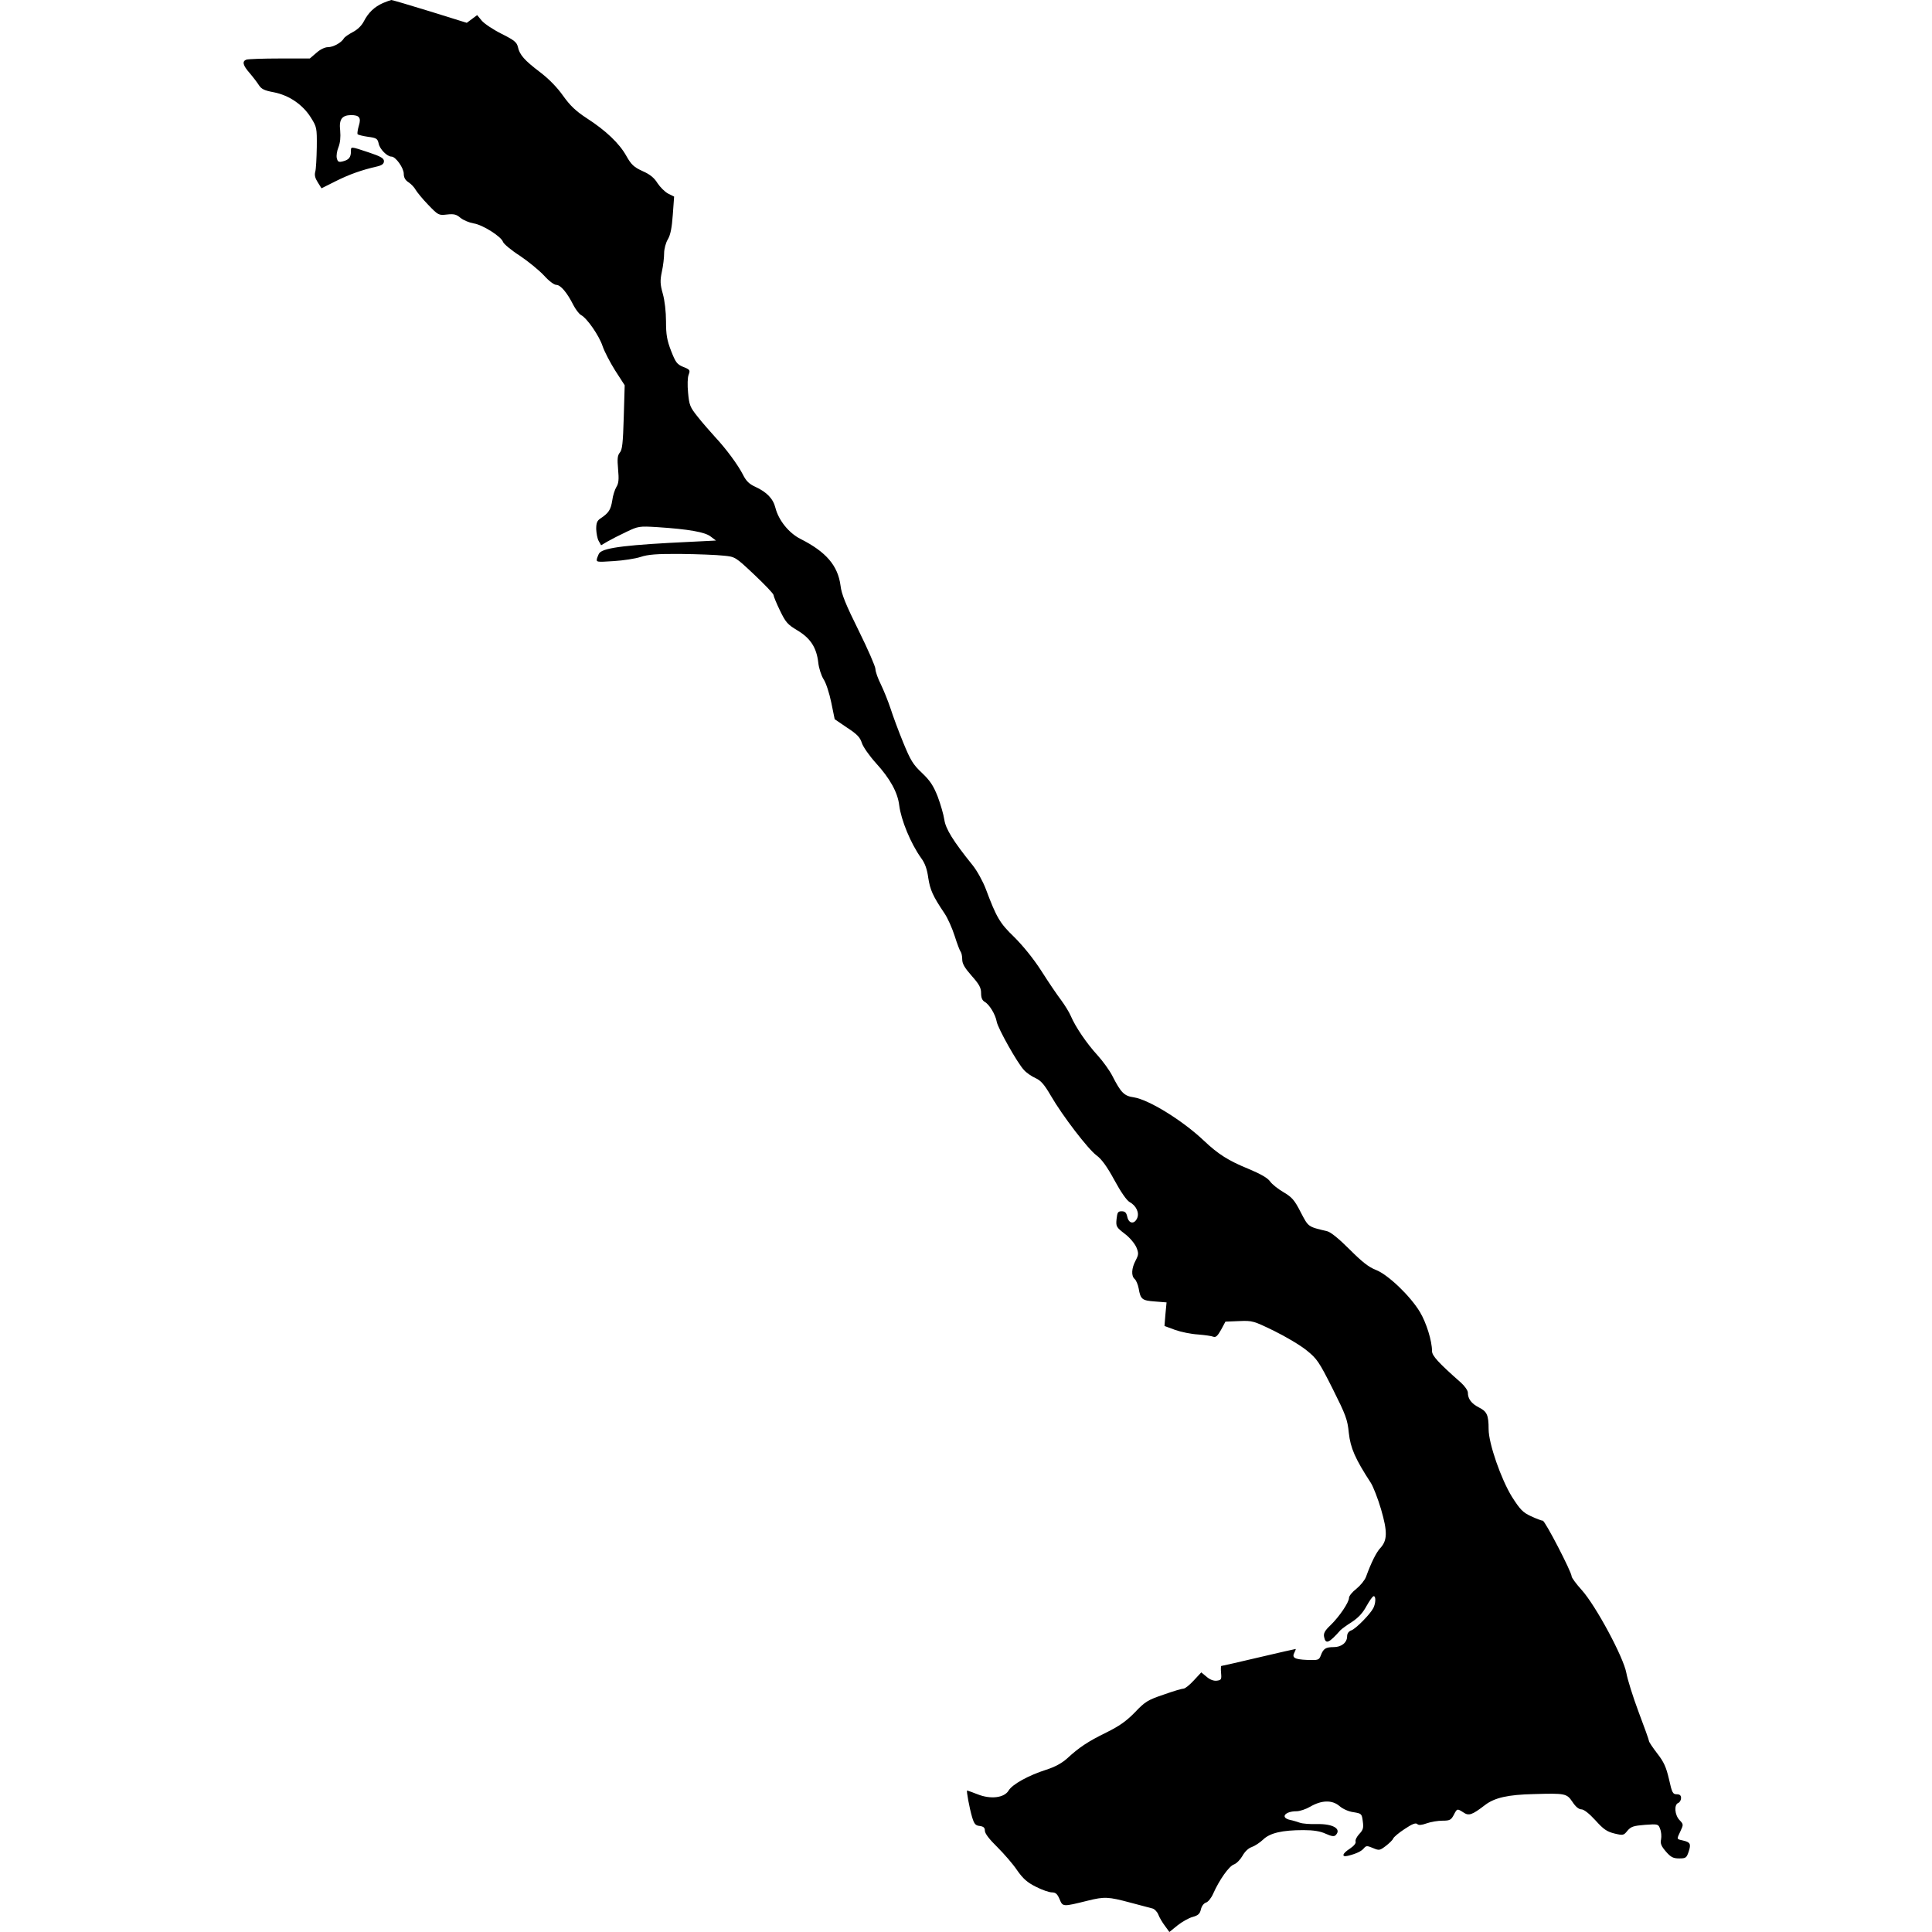
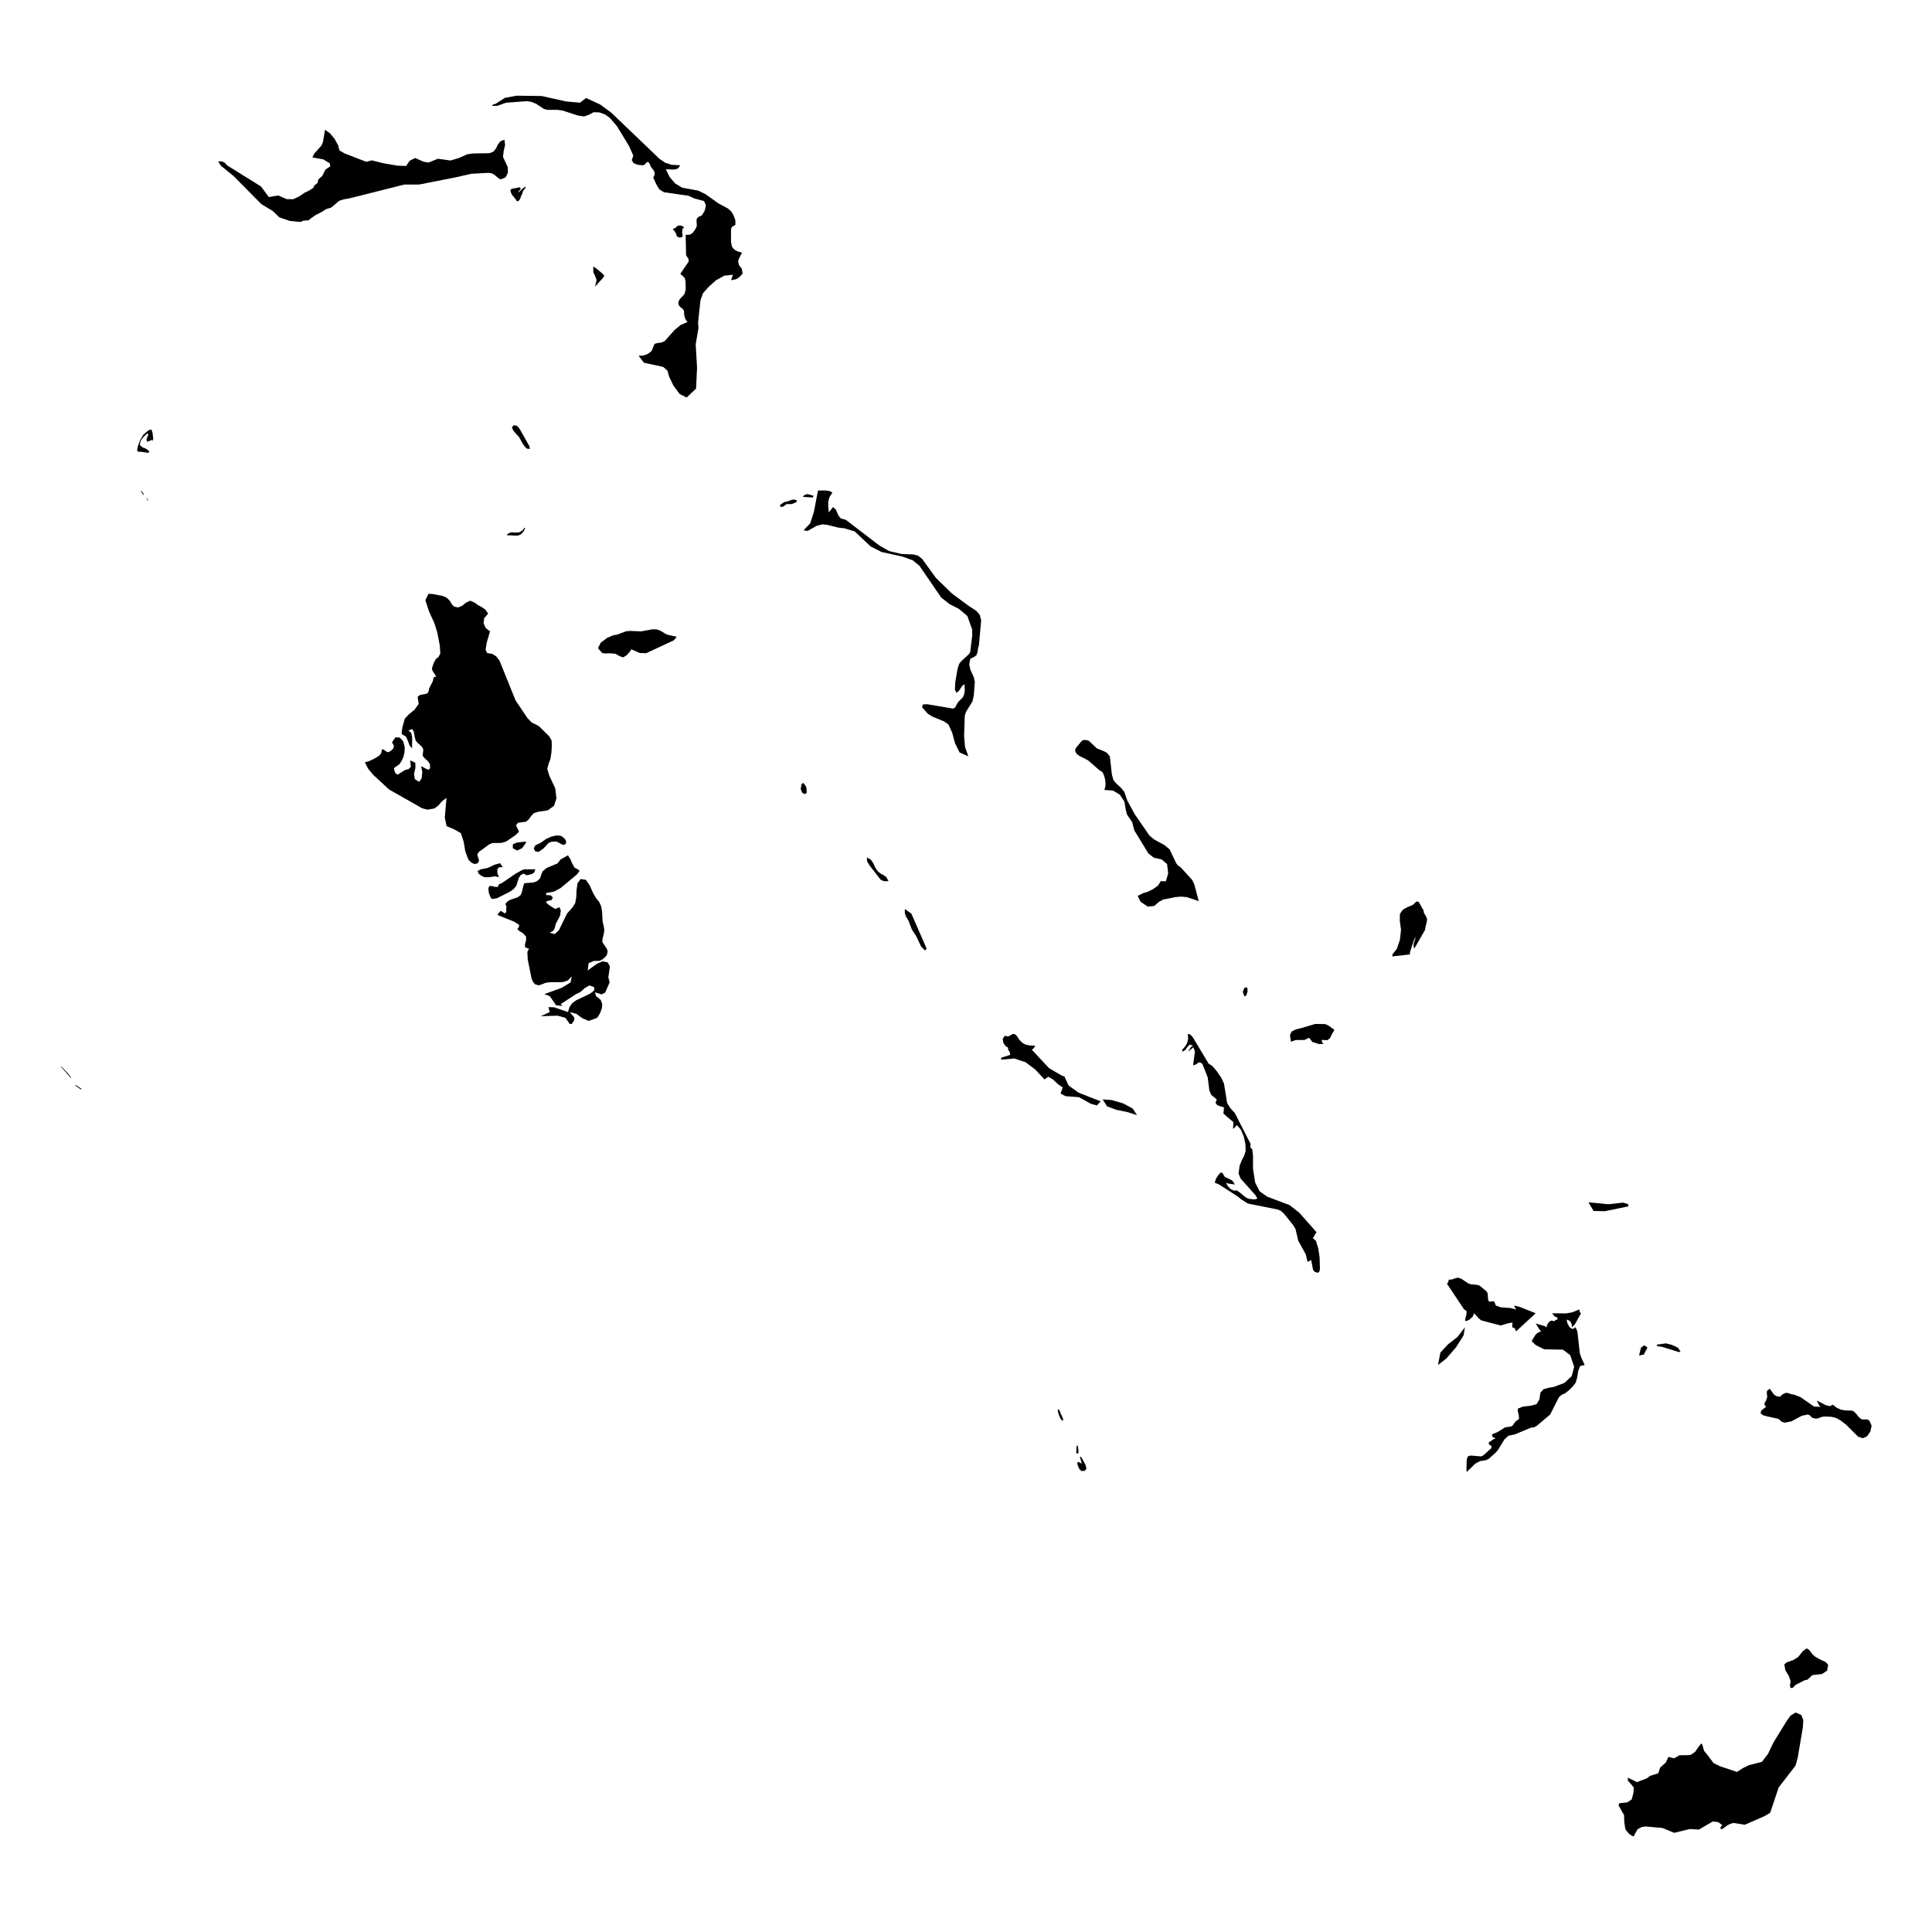
- <svg xmlns="http://www.w3.org/2000/svg" version="1.0" width="1024pt" height="1024pt" viewBox="0 0 1024 1024" preserveAspectRatio="xMidYMid meet">
-   <g transform="translate(0,1024) scale(0.1,-0.1)" fill="#000000" stroke="none">
-     <path d="M2030 10224 c-45 -20 -77 -50 -101 -96 -12 -24 -34 -45 -59 -58 -21 -11 -43 -26 -47 -33 -14 -24 -57 -47 -85 -47 -16 0 -41 -12 -61 -30 l-35 -30 -160 0 c-88 0 -167 -3 -176 -6 -24 -9 -19 -30 17 -71 18 -21 40 -50 49 -64 13 -21 30 -29 79 -38 81 -16 153 -65 196 -133 32 -51 33 -55 32 -158 -1 -58 -4 -116 -8 -130 -5 -18 -1 -34 13 -56 l20 -32 76 38 c70 35 136 59 220 78 25 6 35 14 35 28 0 15 -17 25 -80 46 -99 33 -95 32 -95 6 0 -32 -11 -45 -42 -53 -23 -6 -28 -3 -33 17 -3 13 1 39 9 58 9 23 12 52 9 88 -7 59 9 81 57 82 45 0 55 -14 42 -56 -6 -20 -9 -41 -7 -45 3 -4 28 -10 55 -14 46 -6 51 -10 57 -36 6 -30 45 -69 68 -69 22 0 65 -60 65 -91 0 -20 8 -34 25 -45 14 -9 31 -27 38 -40 7 -12 36 -48 66 -79 54 -56 56 -57 100 -52 37 4 50 1 72 -18 15 -12 46 -25 69 -29 48 -7 147 -70 156 -98 3 -10 43 -44 90 -74 46 -31 103 -78 128 -105 25 -28 53 -49 65 -49 22 0 57 -41 90 -107 12 -23 30 -47 41 -53 32 -17 96 -110 114 -165 9 -27 39 -85 66 -128 l51 -79 -5 -170 c-4 -137 -8 -173 -21 -187 -12 -15 -14 -32 -9 -88 5 -54 3 -75 -9 -94 -8 -13 -19 -46 -22 -72 -8 -49 -19 -66 -61 -94 -19 -12 -24 -24 -24 -57 1 -22 6 -51 13 -63 l13 -23 34 20 c19 11 64 34 100 51 63 30 68 31 165 25 166 -11 252 -26 282 -50 l28 -21 -140 -7 c-322 -15 -449 -30 -476 -57 -4 -3 -10 -16 -14 -28 -6 -23 -6 -23 87 -17 51 3 116 13 143 22 39 13 85 17 213 16 90 -1 191 -5 226 -9 63 -6 63 -6 164 -101 56 -53 102 -101 102 -108 0 -6 15 -43 34 -82 30 -62 40 -74 92 -105 69 -41 102 -91 111 -171 3 -29 16 -69 28 -88 13 -19 31 -75 41 -124 l18 -88 66 -45 c54 -35 69 -52 78 -81 7 -21 39 -67 75 -107 74 -81 115 -155 123 -223 10 -79 61 -203 117 -281 20 -27 31 -59 37 -104 10 -64 24 -96 86 -188 17 -25 41 -79 54 -120 13 -41 27 -78 32 -84 4 -5 8 -23 8 -40 0 -23 13 -45 50 -87 40 -45 50 -63 50 -92 0 -25 6 -38 19 -46 24 -13 57 -66 64 -106 7 -36 109 -218 144 -255 13 -15 41 -34 61 -43 29 -13 47 -34 82 -94 62 -107 198 -284 242 -316 26 -19 55 -58 94 -130 34 -63 66 -109 81 -117 35 -19 53 -57 40 -86 -15 -33 -44 -29 -52 7 -5 23 -12 30 -30 30 -20 0 -23 -6 -27 -41 -4 -40 -1 -44 43 -78 27 -20 53 -52 62 -72 13 -32 12 -39 -4 -70 -22 -41 -24 -82 -5 -98 8 -7 17 -29 21 -49 10 -59 18 -65 85 -70 l63 -5 -6 -63 -5 -62 57 -21 c31 -11 85 -22 121 -24 36 -3 72 -8 81 -12 13 -5 23 5 41 37 l23 43 73 3 c70 3 76 1 185 -52 61 -30 139 -76 172 -103 55 -44 66 -60 138 -203 70 -140 79 -163 86 -235 9 -80 33 -136 117 -265 12 -19 37 -82 54 -140 34 -117 34 -164 -4 -205 -21 -22 -49 -78 -76 -153 -7 -18 -30 -46 -51 -63 -22 -17 -39 -38 -39 -48 0 -24 -51 -99 -97 -144 -31 -29 -39 -44 -35 -63 8 -41 26 -33 87 36 6 6 33 26 60 43 35 23 58 48 78 85 16 28 32 52 38 52 12 0 11 -37 -2 -63 -17 -33 -91 -108 -116 -118 -15 -5 -23 -17 -23 -32 0 -33 -30 -57 -71 -57 -42 0 -55 -8 -68 -43 -10 -26 -13 -27 -73 -25 -68 3 -82 12 -67 40 5 10 8 18 6 18 -3 0 -91 -20 -197 -45 -106 -25 -194 -45 -197 -45 -2 0 -3 -17 -1 -38 3 -33 1 -37 -23 -40 -17 -2 -37 6 -54 21 l-28 23 -40 -43 c-22 -24 -46 -43 -54 -43 -8 0 -56 -14 -106 -32 -83 -28 -98 -37 -152 -94 -46 -47 -83 -73 -152 -107 -98 -48 -144 -79 -208 -138 -27 -24 -63 -44 -110 -59 -94 -30 -179 -77 -199 -110 -23 -39 -95 -48 -165 -20 -29 11 -53 20 -55 20 -5 0 12 -92 26 -140 11 -37 18 -46 41 -48 20 -3 27 -9 27 -25 0 -15 24 -46 66 -87 36 -36 84 -91 105 -123 31 -44 53 -64 99 -87 33 -17 71 -30 85 -30 20 0 29 -8 41 -36 17 -41 16 -41 149 -8 89 22 109 21 225 -10 52 -14 105 -28 117 -31 11 -2 26 -17 32 -32 6 -16 22 -43 35 -60 l24 -33 43 35 c24 19 61 40 81 45 29 8 38 17 43 40 4 17 15 32 27 36 11 3 28 24 38 47 33 74 84 146 110 155 14 5 34 26 45 45 12 22 31 41 49 47 17 6 44 24 61 40 36 35 101 50 214 50 53 0 89 -6 117 -19 31 -14 45 -16 53 -8 33 33 -13 61 -99 59 -36 -1 -76 2 -90 7 -14 5 -37 12 -52 15 -54 12 -28 46 34 46 17 0 50 11 72 24 60 35 116 37 155 4 18 -16 50 -30 75 -33 42 -7 44 -8 49 -48 5 -35 2 -46 -19 -68 -13 -14 -22 -32 -19 -40 3 -8 -9 -23 -30 -37 -41 -26 -47 -47 -10 -38 44 11 71 24 84 40 12 14 17 14 48 1 33 -14 36 -13 68 11 18 14 36 31 39 39 3 8 30 31 61 51 40 27 59 34 67 26 7 -7 22 -6 50 4 22 8 60 14 84 14 38 0 45 4 59 30 18 35 18 35 51 14 29 -20 46 -14 115 39 51 39 122 55 259 58 167 5 174 3 204 -41 17 -26 34 -40 48 -40 13 0 41 -22 74 -58 43 -48 61 -60 101 -70 46 -11 49 -10 69 15 19 22 32 26 93 31 69 5 71 4 80 -22 6 -14 8 -39 5 -55 -5 -22 1 -36 26 -65 26 -30 39 -36 70 -36 35 0 39 3 50 35 14 42 9 51 -30 60 -35 8 -34 5 -13 50 16 34 16 36 -5 58 -26 27 -30 82 -7 91 8 3 15 15 15 26 0 14 -7 20 -23 20 -21 0 -25 8 -41 80 -15 64 -27 91 -62 136 -24 31 -44 61 -44 66 0 5 -25 75 -55 154 -30 80 -59 173 -65 207 -15 83 -161 355 -236 439 -30 33 -54 66 -54 73 0 23 -141 295 -153 295 -7 0 -35 11 -63 24 -43 20 -57 35 -100 102 -58 94 -124 283 -124 359 0 75 -9 94 -51 115 -41 21 -59 46 -59 79 0 11 -17 35 -37 53 -119 105 -153 142 -153 167 0 54 -30 150 -64 207 -51 85 -169 198 -233 223 -39 15 -74 43 -140 109 -56 56 -99 91 -118 96 -104 25 -99 21 -141 101 -33 65 -47 80 -91 106 -29 17 -61 42 -72 58 -13 18 -50 39 -112 65 -108 44 -162 78 -239 151 -113 107 -292 217 -371 229 -51 7 -68 25 -113 113 -14 28 -50 78 -79 110 -57 62 -117 150 -142 209 -8 19 -31 56 -50 82 -20 26 -67 95 -105 155 -43 67 -98 134 -144 180 -77 74 -94 103 -151 255 -15 40 -46 96 -69 125 -105 130 -144 194 -151 243 -4 27 -20 82 -35 122 -23 58 -40 84 -83 125 -48 45 -61 67 -100 162 -25 61 -55 142 -67 180 -13 39 -36 96 -51 127 -16 32 -29 68 -29 82 0 13 -40 105 -89 204 -68 137 -91 193 -96 238 -14 106 -76 179 -213 248 -61 31 -115 98 -132 164 -12 49 -46 84 -107 112 -31 14 -48 30 -64 62 -28 55 -91 140 -150 203 -25 28 -67 75 -91 106 -41 51 -45 62 -51 127 -4 40 -3 82 3 96 9 24 7 27 -28 41 -34 14 -41 24 -65 85 -22 57 -27 86 -27 157 0 51 -7 111 -17 146 -14 50 -15 69 -5 117 7 31 12 75 12 98 0 23 9 56 20 74 14 24 21 61 26 130 l7 96 -32 16 c-17 9 -42 34 -56 55 -17 28 -40 47 -79 64 -46 21 -60 34 -86 80 -37 67 -110 136 -211 201 -58 38 -87 66 -125 119 -31 44 -75 89 -121 124 -83 63 -109 92 -118 134 -6 25 -19 36 -87 70 -44 22 -92 54 -105 70 l-24 29 -28 -21 -27 -20 -196 61 c-107 33 -199 60 -204 60 -5 -1 -25 -8 -44 -16z" />
+ <svg xmlns="http://www.w3.org/2000/svg" width="1024" height="1024" viewBox="0 0 1024 1024">
+   <g fill="#000000" fill-rule="evenodd">
+     <path d="M956.48,890.59 L951.70,893.01 L950.29,894.52 L948.98,894.70 L948.71,893.08 L949.10,891.19 L948.10,888.24 L946.26,885.28 L945.73,882.14 L947.14,881.01 L950.41,879.90 L953.05,878.25 L955.50,875.19 L957.60,873.67 L958.92,874.51 L960.62,876.76 L962.10,878.10 L964.89,879.65 L967.67,880.91 L968.97,882.44 L968.38,885.47 L965.75,887.25 L960.51,887.87 L958.07,890.22 L956.48,890.59 Z" />
+     <path d="M936.91,750.78 L934.49,750.12 L933.15,749.12 L933.46,747.66 L936.04,745.64 L935.23,744.55 L935.18,743.84 L936.04,742.31 L936.69,740.32 L936.45,738.68 L936.48,737.29 L937.95,736.03 L940.36,739.25 L941.55,740.02 L943.69,740.32 L943.68,740.00 L944.49,739.31 L945.61,738.59 L946.57,738.22 L947.57,738.30 L949.65,739.01 L950.82,739.18 L954.28,740.49 L961.50,745.52 L964.84,745.64 L964.15,744.78 L962.92,742.31 L967.59,744.72 L969.93,745.30 L971.44,744.50 L973.64,746.23 L975.81,747.18 L978.32,747.56 L981.58,747.65 L982.52,748.07 L983.62,749.11 L985.46,751.36 L986.79,752.34 L989.55,752.34 L990.76,752.88 L992.00,755.70 L991.34,758.78 L989.52,761.28 L987.33,762.30 L984.84,761.47 L978.32,754.98 L975.48,752.84 L973.24,751.57 L970.78,750.95 L967.22,750.78 L965.64,750.97 L963.55,751.76 L962.44,751.92 L960.79,751.59 L959.87,750.84 L959.16,750.09 L958.05,749.73 L955.03,750.38 L949.47,753.35 L946.08,754.02 L944.60,753.69 L943.66,752.97 L942.97,752.26 L942.21,751.92 L936.91,750.78 Z" />
+     <path d="M890.71,716.38 L889.80,716.61 L883.88,714.77 L881.26,713.96 L878.42,713.50 L878.07,712.69 L880.58,712.35 L882.97,712.01 L886.16,712.81 L889.34,714.31 L890.71,716.38 Z" />
+     <path d="M865.71,950.42 L865.97,947.51 L864.33,945.45 L862.79,943.76 L862.80,942.19 L867.62,944.57 L870.47,943.47 L872.89,942.58 L874.54,941.25 L878.91,939.89 L879.91,936.89 L883.00,934.05 L884.28,931.20 L887.36,931.93 L890.14,930.31 L894.23,930.27 L895.67,930.22 L897.09,929.51 L898.53,928.40 L900.60,925.38 L901.76,924.08 L902.28,924.74 L903.18,927.93 L905.41,930.68 L908.22,934.49 L911.85,936.23 L920.65,939.15 L923.74,937.17 L926.83,935.62 L933.85,933.81 L937.11,929.54 L939.96,923.56 L946.86,912.34 L948.98,909.36 L951.68,907.66 L954.71,908.94 L955.77,911.64 L955.61,915.16 L952.84,931.56 L951.66,935.82 L942.74,947.38 L938.22,960.83 L935.22,962.60 L924.80,967.15 L918.72,966.19 L916.94,966.75 L915.61,967.44 L912.90,969.42 L911.94,969.42 L911.94,968.28 L912.87,967.45 L910.80,965.79 L907.78,965.41 L900.49,969.71 L895.66,969.42 L887.36,971.44 L881.16,968.87 L872.19,968.06 L870.17,968.36 L867.90,969.57 L867.31,970.71 L866.50,972.08 L865.98,973.29 L865.07,973.08 L863.43,971.96 L861.63,969.80 L861.24,968.14 L860.89,965.50 L860.78,962.04 L858.29,957.66 L857.84,956.83 L858.30,955.74 L862.48,955.29 L864.83,953.74 L865.71,950.42 Z" />
+     <path d="M776.45,703.48 L775.73,707.78 L771.72,714.11 L766.51,720.12 L762.18,723.47 L763.43,716.89 L767.50,712.51 L772.50,708.61 L776.45,703.48 Z" />
+     <path d="M816.83,705.67 L815.94,704.67 L813.96,701.47 L818.60,702.84 L819.70,703.48 L820.17,701.77 L821.21,700.46 L822.46,699.86 L823.62,700.34 L824.47,699.70 L824.85,699.48 L825.44,699.39 L825.44,698.24 L824.29,697.92 L823.82,697.59 L823.44,697.04 L822.58,696.06 L829.81,696.14 L833.27,695.58 L837.02,694.05 L837.17,694.64 L837.23,695.13 L837.43,695.61 L837.98,696.06 L834.67,702.00 L833.10,703.48 L833.03,701.94 L832.54,700.71 L831.62,699.85 L830.32,699.39 L830.80,701.47 L831.96,703.48 L833.48,704.45 L835.10,703.48 L836.05,705.72 L837.33,717.18 L838.10,719.53 L839.90,723.47 L837.49,724.06 L836.48,726.66 L835.98,730.02 L835.10,732.89 L833.74,734.66 L831.72,736.72 L829.58,738.45 L827.88,739.18 L826.27,740.54 L821.62,749.73 L814.30,755.89 L813.01,756.55 L811.52,756.66 L803.00,760.20 L799.50,760.98 L797.35,762.97 L793.85,768.68 L792.72,769.94 L789.02,773.25 L787.60,773.92 L784.42,774.42 L781.93,775.77 L777.41,780.20 L777.23,778.81 L777.41,773.40 L778.04,771.89 L779.51,771.46 L785.04,771.92 L786.22,771.36 L790.45,767.54 L790.57,766.56 L789.08,765.44 L789.08,764.50 L791.82,762.71 L792.81,762.30 L791.99,762.05 L791.35,761.77 L790.93,761.22 L790.82,760.20 L793.64,759.08 L797.75,756.52 L800.99,756.02 L801.75,755.52 L803.28,753.37 L805.13,752.04 L804.99,750.11 L804.45,747.99 L804.48,746.60 L807.06,745.54 L810.90,745.13 L814.36,744.27 L815.88,741.83 L816.46,738.13 L818.07,736.34 L820.53,735.62 L823.62,735.08 L829.17,732.98 L833.03,729.38 L834.34,724.41 L832.23,718.23 L828.37,715.34 L818.40,715.16 L813.96,712.91 L811.85,710.86 L812.09,710.28 L813.79,707.51 L814.71,706.63 L815.73,706.04 L816.83,705.67 Z" />
+     <path d="M776.02,694.05 L766.89,680.34 L767.42,679.85 L767.65,679.35 L767.75,678.82 L767.93,678.26 L769.47,678.17 L771.81,677.34 L772.72,677.20 L774.40,677.69 L778.37,680.34 L779.77,680.72 L782.82,680.99 L784.20,681.39 L788.12,684.64 L788.55,685.95 L788.71,688.65 L789.08,689.77 L789.57,689.92 L791.29,689.69 L791.86,689.77 L792.15,690.22 L792.81,691.96 L795.55,692.92 L800.58,693.27 L803.52,694.05 L802.48,691.96 L805.59,692.73 L813.96,696.06 L803.52,705.67 L803.04,704.42 L802.97,704.08 L801.52,703.48 L801.64,700.95 L799.07,701.42 L795.43,702.56 L785.07,699.83 L783.63,698.62 L781.34,696.06 L780.56,697.85 L778.88,699.38 L777.22,700.20 L776.45,699.86 L777.26,696.54 L777.24,694.80 L776.02,694.05 Z" />
+     <path d="M863.03,639.42 L850.54,641.96 L844.64,641.83 L841.89,637.23 L852.42,638.27 L860.29,637.43 L863.03,638.27 L863.03,639.42 Z" />
+     <path d="M584.43,582.69 L589.14,583.05 L595.17,584.77 L600.38,587.56 L602.62,591.06 L597.58,589.42 L591.68,588.22 L586.71,586.36 L584.43,582.69 Z" />
+     <path d="M564.16,570.55 L566.35,575.31 L571.62,579.12 L583.38,583.74 L581.38,585.90 L578.17,585.02 L571.90,581.54 L564.78,580.99 L562.12,579.61 L563.28,576.40 L560.68,574.57 L558.03,572.10 L555.60,570.71 L553.62,572.12 L548.75,566.90 L543.51,562.97 L537.59,561.01 L530.66,561.65 L530.66,560.60 L534.79,559.33 L535.44,558.99 L535.17,557.62 L534.24,556.22 L534.39,555.37 L532.90,554.37 L531.74,552.60 L531.45,550.63 L532.57,548.99 L534.29,549.34 L535.50,548.84 L536.42,548.17 L537.27,547.95 L538.36,548.46 L539.09,549.26 L540.32,551.18 L541.87,552.72 L543.58,553.65 L545.78,554.11 L548.75,554.23 L548.28,554.88 L548.03,555.38 L547.66,555.82 L546.84,556.32 L556.01,566.15 L562.65,570.03 L564.16,570.55 Z" />
+     <path d="M695.80,656.17 L697.49,657.73 L698.70,661.67 L699.40,666.32 L699.60,672.33 L699.32,673.96 L698.49,674.63 L696.76,674.07 L695.95,673.00 L694.93,667.79 L694.41,668.15 L693.02,668.83 L692.10,664.83 L688.10,657.62 L686.64,651.35 L685.32,649.21 L680.59,643.35 L679.13,641.96 L677.38,641.10 L661.35,637.88 L657.86,635.67 L656.06,634.18 L646.05,627.77 L643.86,626.86 L644.27,625.36 L644.92,624.00 L645.80,622.75 L646.90,621.52 L647.77,621.52 L649.17,623.74 L653.12,625.69 L654.56,627.81 L650.95,627.29 L649.78,626.86 L650.74,628.63 L652.18,630.15 L653.86,631.04 L655.52,630.95 L657.23,632.10 L659.90,634.38 L661.18,635.13 L662.76,635.52 L665.02,635.72 L666.45,635.26 L665.52,633.61 L657.52,624.63 L656.48,622.04 L657.01,617.91 L658.19,614.92 L659.46,612.49 L660.22,610.01 L660.10,606.36 L659.18,602.24 L657.59,598.59 L655.52,596.29 L655.02,597.00 L653.52,598.40 L653.75,594.78 L648.45,590.25 L648.73,586.88 L646.84,586.40 L645.13,585.71 L644.25,584.56 L644.90,582.69 L642.06,580.41 L640.99,577.98 L640.12,571.08 L637.24,563.75 L635.89,563.03 L634.97,563.37 L633.97,564.13 L632.37,564.69 L633.33,557.31 L632.53,555.10 L629.59,557.46 L630.91,555.43 L631.49,554.76 L632.37,554.23 L630.61,553.67 L629.46,554.77 L628.34,556.41 L626.62,557.46 L626.62,556.32 L628.05,554.78 L629.15,552.99 L629.73,550.76 L629.59,547.95 L630.44,548.17 L631.15,548.62 L631.78,549.25 L632.37,550.04 L640.60,563.75 L642.50,564.95 L645.03,567.87 L647.37,571.36 L648.73,574.31 L650.43,584.69 L652.12,587.34 L654.57,590.09 L662.86,606.33 L662.65,607.91 L663.75,609.32 L664.12,612.65 L664.13,619.43 L665.27,626.82 L667.64,631.42 L671.62,634.23 L683.57,638.77 L688.71,642.82 L697.80,653.13 L697.20,653.91 L696.43,655.41 L695.80,656.17 Z" />
+     <path d="M690.06,544.81 L697.12,542.71 L702.35,542.78 L704.14,543.57 L707.28,545.85 L705.87,548.24 L704.97,550.20 L703.56,551.31 L700.59,551.18 L700.59,552.14 L701.46,553.30 L698.94,553.34 L695.57,552.26 L693.88,550.04 L691.35,551.21 L686.72,551.25 L684.23,552.14 L683.71,548.62 L684.65,546.67 L686.83,545.61 L690.06,544.81 Z" />
+     <path d="M490.28,503.78 L488.18,501.61 L485.59,496.16 L483.30,492.65 L481.58,488.08 L480.13,485.61 L479.59,484.01 L479.59,481.79 L483.05,484.25 L491.15,502.83 L490.28,503.78 Z" />
+     <path d="M750.54,496.45 L749.38,498.26 L747.36,504.52 L747.22,505.87 L738.00,506.92 L738.00,505.87 L740.38,502.85 L741.99,498.10 L742.57,492.78 L741.92,488.08 L741.98,484.40 L743.52,482.17 L745.96,480.80 L748.70,479.70 L749.47,479.06 L750.24,478.22 L751.07,477.72 L752.01,478.12 L754.11,481.90 L754.44,482.27 L754.72,483.87 L756.00,486.02 L756.36,487.03 L756.27,488.42 L755.50,491.45 L755.32,492.83 L749.58,502.83 L749.16,501.07 L749.41,499.55 L750.54,496.45 Z" />
+     <path d="M272.23,471.23 L270.41,472.55 L263.27,476.14 L260.75,476.46 L259.84,475.32 L259.12,473.29 L258.83,471.14 L259.23,469.71 L260.52,469.56 L262.27,470.04 L263.83,470.11 L264.49,468.65 L265.88,468.13 L273.58,462.85 L274.25,462.57 L276.53,461.23 L277.98,460.75 L283.72,460.75 L283.20,462.31 L282.36,463.07 L279.89,463.80 L278.74,463.82 L278.14,463.30 L277.43,463.04 L275.98,463.80 L275.01,465.25 L273.66,469.44 L272.23,471.23 Z" />
+     <path d="M266.49,459.61 L264.42,459.69 L263.55,460.98 L263.65,462.92 L264.49,464.95 L262.47,464.44 L258.92,464.96 L256.84,464.95 L255.31,464.30 L253.69,463.04 L253.13,461.69 L254.84,460.75 L258.48,460.04 L262.11,458.32 L265.01,457.51 L266.49,459.61 Z" />
+     <path d="M470.96,467.04 L468.33,467.01 L466.74,466.24 L460.83,458.64 L459.53,456.39 L459.48,454.47 L461.64,455.72 L462.91,457.63 L463.89,459.78 L465.23,461.80 L466.89,463.11 L468.40,463.86 L469.75,464.89 L470.96,467.04 Z" />
+     <path d="M322.09,510.06 L323.28,512.24 L322.42,518.04 L323.14,520.63 L320.75,526.09 L318.87,527.05 L315.40,525.95 L315.86,527.88 L318.40,529.99 L319.22,532.24 L319.01,534.30 L318.22,536.56 L317.21,538.48 L316.35,539.56 L311.95,541.10 L308.60,539.66 L305.55,537.39 L302.00,536.42 L304.41,539.37 L304.36,540.72 L303.04,542.71 L302.00,542.71 L299.67,539.45 L295.51,538.33 L286.60,538.62 L291.38,536.42 L290.67,533.80 L293.67,533.88 L301.04,536.42 L301.89,533.65 L303.31,531.68 L305.26,530.24 L312.79,526.65 L314.92,524.97 L314.92,523.24 L312.41,522.27 L309.94,523.70 L307.57,525.82 L305.30,526.91 L297.12,532.24 L297.67,532.67 L298.08,533.19 L294.72,532.79 L291.35,527.95 L288.51,526.91 L297.72,523.55 L302.38,520.73 L303.04,517.48 L301.03,519.65 L298.28,520.54 L290.86,520.63 L288.85,521.02 L287.15,521.76 L285.52,522.23 L283.72,521.77 L282.59,520.54 L281.74,518.71 L279.69,508.39 L279.51,504.52 L280.37,502.83 L278.32,502.12 L278.24,500.42 L278.84,498.32 L278.84,496.45 L277.25,494.67 L275.32,493.51 L274.21,492.50 L275.11,491.21 L275.11,490.17 L272.38,488.45 L263.63,484.94 L264.46,483.77 L265.44,482.74 L267.46,484.07 L268.25,483.65 L268.36,482.52 L268.32,481.79 L268.41,480.35 L268.01,479.65 L267.98,478.97 L269.19,477.60 L270.62,476.85 L274.41,475.57 L275.98,474.36 L276.54,473.06 L277.45,469.29 L277.98,468.09 L282.78,467.75 L284.59,467.04 L286.01,465.81 L286.50,464.85 L286.80,463.67 L287.64,461.80 L289.74,460.03 L295.53,457.61 L297.12,455.52 L301.04,453.33 L302.34,455.40 L303.37,457.85 L304.53,459.90 L306.26,460.75 L307.20,461.59 L305.86,463.40 L297.21,470.62 L293.78,472.53 L289.46,473.33 L289.46,474.36 L291.95,474.57 L293.00,475.71 L292.38,477.00 L289.90,477.60 L289.35,478.21 L290.81,479.58 L294.26,481.79 L296.48,480.82 L297.24,482.50 L296.88,485.28 L294.58,489.64 L294.11,491.62 L293.37,493.26 L291.38,494.35 L293.99,495.09 L296.21,493.09 L300.56,484.19 L303.49,480.86 L304.87,478.65 L305.42,475.63 L305.58,471.76 L306.09,468.13 L307.74,465.89 L310.52,466.32 L312.61,469.39 L314.31,473.24 L315.87,475.98 L317.65,478.16 L318.66,480.48 L319.11,483.19 L319.38,488.25 L320.10,491.49 L320.27,492.83 L320.10,494.59 L319.38,497.54 L319.22,499.12 L319.67,499.97 L321.64,502.88 L322.09,504.34 L321.64,506.15 L320.65,507.37 L319.67,508.13 L319.22,508.58 L317.77,509.26 L314.72,509.33 L311.98,510.47 L311.48,514.35 L316.38,510.84 L319.28,509.52 L322.09,510.06 Z" />
+     <path d="M288.07,449.71 L285.38,451.55 L283.57,451.14 L282.92,449.61 L283.72,448.10 L286.81,446.56 L289.42,444.68 L292.05,443.49 L294.86,442.79 L297.12,442.96 L298.09,443.50 L299.22,444.47 L300.02,445.69 L299.99,447.05 L298.91,447.89 L297.47,447.42 L295.98,446.51 L294.77,446.00 L292.29,446.17 L290.82,446.74 L288.07,449.71 Z" />
+     <path d="M631.94,466.46 L633.01,468.73 L635.34,477.60 L628.98,475.48 L626.08,475.24 L622.80,475.50 L616.46,476.80 L614.24,478.01 L611.79,480.18 L608.32,480.51 L604.57,478.01 L602.97,474.86 L606.01,473.33 L608.07,472.77 L611.06,471.33 L613.82,469.32 L615.22,467.04 L617.92,467.11 L619.17,462.94 L618.57,457.94 L615.67,455.52 L611.57,454.62 L608.68,452.35 L601.19,440.10 L600.09,435.77 L597.39,431.79 L596.78,429.72 L595.93,424.84 L593.55,421.18 L589.93,419.04 L585.30,418.68 L585.85,417.07 L585.96,415.22 L585.75,413.28 L585.30,411.44 L584.55,409.57 L583.83,408.87 L582.87,408.39 L576.68,402.98 L572.16,400.70 L570.94,399.84 L569.99,398.53 L569.85,397.37 L570.49,396.12 L573.41,392.65 L574.58,392.16 L576.68,392.42 L577.61,393.10 L581.38,396.69 L585.03,398.11 L586.71,399.04 L588.25,400.88 L589.34,410.66 L590.17,413.54 L591.54,415.16 L593.79,417.21 L595.86,419.64 L597.55,424.43 L601.44,431.57 L609.31,442.96 L611.83,445.00 L617.31,447.99 L619.92,450.19 L623.40,457.48 L624.24,458.66 L625.79,459.70 L631.94,466.46 Z" />
+     <path d="M328.40,347.76 L326.28,346.54 L323.56,346.26 L320.97,346.33 L319.22,346.15 L316.92,343.55 L318.44,340.61 L321.78,338.10 L324.96,336.73 L327.01,336.38 L331.75,334.63 L333.89,334.40 L339.88,334.63 L345.83,333.55 L348.02,333.59 L349.97,334.27 L353.34,336.30 L358.70,337.53 L357.17,339.37 L342.48,346.20 L339.10,346.11 L334.62,344.16 L333.81,345.44 L332.20,347.26 L330.25,348.43 L328.40,347.76 Z" />
+     <path d="M205.93,398.70 L207.44,397.76 L208.53,396.61 L208.77,395.19 L207.76,393.45 L209.60,390.81 L211.84,390.89 L213.74,392.93 L214.55,396.12 L214.38,398.76 L213.86,401.07 L212.96,403.13 L211.68,405.07 L209.22,406.79 L208.80,407.17 L209.08,408.68 L209.76,410.02 L210.78,410.58 L214.56,408.19 L216.63,407.59 L217.78,406.37 L217.42,402.98 L220.15,404.29 L220.17,407.04 L219.44,410.26 L219.86,412.97 L222.18,414.39 L223.50,412.46 L223.83,409.08 L223.16,406.12 L224.51,406.72 L225.97,407.59 L227.22,407.97 L227.95,407.17 L227.87,404.97 L226.83,403.44 L225.42,402.21 L224.20,400.88 L224.03,399.97 L224.35,397.65 L224.20,396.69 L223.35,395.55 L221.16,393.54 L220.30,392.42 L219.74,390.27 L219.35,387.86 L218.49,386.41 L216.46,387.18 L217.95,388.45 L218.47,390.83 L218.38,396.69 L217.06,395.06 L216.16,392.57 L215.07,390.27 L213.12,389.27 L212.88,388.12 L213.29,385.49 L214.55,380.89 L216.69,378.65 L219.76,376.12 L221.91,373.07 L221.34,369.29 L222.66,368.35 L226.33,367.63 L227.08,366.71 L227.51,364.77 L229.42,361.04 L229.86,358.91 L231.12,358.77 L230.62,357.57 L229.49,355.96 L228.91,354.62 L229.20,353.40 L229.95,351.27 L231.03,349.25 L232.30,348.34 L233.39,346.41 L233.09,342.10 L231.77,335.21 L230.26,330.35 L227.34,323.98 L225.45,318.12 L227.08,314.74 L229.44,314.87 L234.53,315.84 L236.66,316.74 L238.37,318.35 L239.33,320.06 L240.50,321.43 L242.82,321.98 L244.96,321.08 L247.03,319.40 L249.17,318.36 L251.58,319.41 L253.36,320.71 L255.33,321.76 L257.23,323.09 L258.74,325.21 L256.65,327.61 L256.30,330.31 L257.41,332.83 L259.71,334.63 L257.95,340.69 L257.38,344.46 L258.22,346.15 L260.79,346.54 L262.89,347.80 L264.73,350.09 L273.25,371.20 L279.45,380.45 L281.78,382.95 L284.16,384.04 L285.85,385.05 L291.04,390.22 L292.34,392.42 L292.49,395.18 L292.26,398.93 L291.69,402.46 L290.86,404.55 L290.05,407.47 L291.18,411.22 L294.26,417.73 L294.93,423.14 L293.65,427.07 L290.39,429.48 L285.12,430.29 L282.96,430.97 L281.50,432.52 L280.27,434.26 L278.84,435.52 L274.59,436.09 L273.49,437.41 L275.11,440.77 L273.44,442.48 L268.32,446.00 L265.79,446.77 L260.91,446.81 L259.23,447.57 L253.71,451.62 L253.00,452.85 L253.29,454.19 L253.76,455.44 L253.86,456.57 L253.00,457.61 L251.65,457.95 L250.32,457.48 L249.12,456.55 L248.22,455.52 L246.63,451.30 L245.73,446.06 L244.27,441.60 L241.00,439.72 L236.70,437.85 L235.75,433.31 L236.66,422.87 L234.13,424.84 L232.40,426.89 L230.26,428.50 L226.56,429.15 L223.76,428.41 L206.21,418.44 L197.82,410.69 L195.15,407.51 L193.40,404.02 L195.28,403.56 L198.19,402.23 L200.86,400.62 L202.02,399.27 L202.45,397.14 L203.48,397.33 L204.78,398.36 L205.93,398.70 Z" />
+     <path d="M513.26,321.03 L517.47,323.78 L519.29,325.90 L520.04,328.82 L518.86,341.82 L518.26,344.28 L518.12,345.62 L517.56,347.23 L516.28,348.21 L514.94,348.81 L514.22,349.29 L513.73,352.24 L514.34,354.98 L516.12,358.91 L516.67,361.44 L516.12,368.76 L515.38,371.86 L512.08,377.14 L511.34,379.28 L510.99,390.02 L511.48,395.92 L513.26,400.88 L508.60,398.83 L506.18,393.94 L504.66,388.31 L502.72,384.04 L500.40,382.36 L494.27,379.86 L491.67,378.23 L488.72,374.82 L489.08,373.40 L491.37,373.24 L505.12,375.57 L506.04,375.16 L506.69,374.17 L507.27,372.99 L507.99,371.94 L510.29,369.63 L510.96,368.27 L511.34,366.14 L511.23,362.62 L510.08,363.41 L508.47,365.87 L506.99,367.28 L506.14,365.55 L506.30,361.62 L507.51,354.62 L508.31,352.04 L508.69,351.43 L509.52,350.43 L513.54,346.72 L514.22,345.62 L515.30,336.86 L515.25,333.59 L512.74,326.53 L508.34,322.78 L503.30,320.22 L498.89,316.74 L487.33,299.89 L483.78,296.98 L478.46,295.04 L467.23,292.56 L461.45,289.63 L452.99,281.64 L447.48,280.00 L444.42,279.67 L438.63,278.23 L435.95,277.90 L432.93,278.68 L428.01,281.41 L425.89,281.05 L429.40,277.43 L431.36,271.41 L433.55,260.00 L432.60,260.00 L437.42,259.95 L439.60,260.24 L441.22,261.05 L439.68,263.42 L439.00,265.78 L438.96,268.40 L439.30,271.62 L441.50,268.74 L443.07,270.18 L444.33,273.14 L445.60,274.77 L448.31,275.52 L466.11,289.16 L471.25,292.07 L477.76,293.61 L484.24,293.88 L486.57,294.51 L488.80,296.28 L496.03,306.27 L504.51,314.53 L513.26,321.03 Z" />
+     <path d="M280.85,237.93 L279.13,237.76 L277.36,235.71 L275.11,231.65 L272.26,228.51 L271.30,226.60 L272.23,225.36 L274.00,225.68 L275.37,227.24 L280.61,236.54 L280.85,237.93 Z" />
+     <path d="M320.27,146.07 L319.66,147.23 L315.40,151.88 L316.19,148.46 L315.47,146.33 L314.47,144.31 L314.44,141.31 L315.73,142.06 L319.49,145.16 L320.27,146.07 Z" />
+     <path d="M172.78,110.86 L170.32,112.46 L167.33,113.94 L164.88,115.66 L163.57,116.75 L160.64,117.00 L159.32,117.65 L153.59,117.11 L148.00,115.16 L144.60,111.85 L138.51,108.18 L123.78,93.28 L117.10,87.85 L115.62,85.53 L117.12,85.51 L118.35,85.83 L119.39,86.52 L120.32,87.62 L138.34,98.84 L142.50,104.47 L145.29,103.96 L147.51,103.63 L152.02,105.55 L155.37,105.59 L158.53,104.14 L161.40,102.16 L163.33,101.29 L164.97,100.29 L166.07,99.58 L166.59,98.34 L168.36,96.93 L168.73,95.01 L170.77,93.32 L172.49,89.87 L175.09,88.17 L174.76,86.54 L171.39,84.48 L165.56,83.44 L166.53,81.45 L170.35,77.16 L171.17,75.27 L172.26,68.78 L174.93,70.66 L177.39,73.69 L179.20,76.99 L179.92,79.72 L182.57,81.29 L194.13,85.76 L197.04,85.01 L203.50,86.58 L210.64,87.80 L215.26,87.96 L217.14,85.19 L220.04,83.75 L224.42,85.69 L227.09,86.17 L232.08,84.14 L238.83,85.07 L243.27,83.72 L247.73,81.75 L250.57,81.35 L259.47,81.20 L261.63,80.30 L262.95,78.59 L263.90,76.62 L265.15,74.93 L267.36,74.01 L267.69,76.86 L266.98,79.99 L266.60,83.14 L269.11,88.56 L269.22,91.50 L268.04,93.97 L265.44,95.06 L264.43,94.66 L262.06,92.66 L260.75,91.91 L258.95,91.60 L249.79,92.11 L241.44,94.01 L222.18,97.80 L214.37,97.80 L184.93,105.20 L182.40,105.61 L179.78,106.44 L175.53,110.03 L172.78,110.86 Z" />
+     <path d="M281.80,54.02 L279.24,53.62 L268.15,54.45 L263.70,56.06 L260.75,56.13 L261.16,55.53 L261.58,55.31 L262.59,55.08 L267.63,51.85 L273.98,50.71 L287.11,50.89 L300.03,53.77 L307.40,54.42 L310.62,51.94 L318.08,55.37 L324.01,59.74 L349.71,84.34 L352.63,86.28 L355.92,87.32 L360.55,87.62 L359.36,89.31 L357.47,89.88 L352.89,89.72 L354.95,93.87 L357.85,97.23 L361.50,99.46 L370.06,101.03 L373.92,102.90 L380.65,107.71 L385.79,110.50 L387.44,111.90 L388.70,113.90 L389.75,116.71 L389.78,119.19 L387.92,120.27 L387.47,121.34 L387.44,128.18 L387.92,130.68 L389.20,132.31 L391.07,133.29 L393.27,133.89 L391.48,137.46 L391.26,138.60 L391.58,140.26 L392.26,141.31 L392.96,142.06 L393.27,142.84 L393.43,144.08 L393.61,144.68 L393.37,145.28 L392.22,146.55 L391.10,147.47 L389.94,148.03 L387.44,148.54 L387.73,147.90 L388.40,145.60 L383.84,146.14 L379.52,148.54 L375.69,151.95 L372.56,155.45 L371.24,159.24 L370.00,170.96 L370.21,173.87 L368.74,182.50 L369.45,194.85 L368.94,205.92 L363.91,210.71 L360.21,208.79 L356.96,204.43 L354.65,199.64 L353.77,196.47 L351.52,194.47 L341.27,192.25 L338.45,188.52 L340.72,188.51 L343.27,187.64 L345.34,186.05 L346.92,182.25 L348.64,181.79 L350.68,181.55 L352.37,180.72 L357.50,174.94 L360.79,172.22 L364.38,170.72 L363.47,169.47 L362.91,168.20 L362.62,166.75 L362.56,164.92 L361.99,163.86 L360.81,162.95 L359.74,161.81 L359.51,160.15 L360.38,158.42 L361.69,157.12 L362.90,155.66 L363.42,153.41 L363.36,149.36 L362.97,147.38 L360.59,145.08 L365.04,138.60 L364.86,137.12 L363.63,135.28 L363.42,124.46 L365.48,124.43 L367.01,123.57 L368.18,122.10 L369.16,120.27 L369.32,119.50 L369.16,116.56 L369.55,115.50 L370.43,114.86 L371.43,114.44 L372.12,113.99 L373.54,111.59 L374.16,108.82 L373.15,106.56 L368.19,105.26 L364.91,103.77 L351.92,101.89 L349.46,100.37 L347.89,97.77 L346.20,94.01 L346.84,93.07 L347.00,91.82 L346.61,90.49 L345.02,88.45 L344.30,86.81 L343.80,86.06 L343.07,85.81 L342.41,86.39 L341.73,87.22 L340.89,87.62 L338.03,87.36 L335.83,86.48 L334.85,84.89 L335.67,82.49 L333.35,77.29 L326.96,66.83 L323.14,62.40 L320.77,60.71 L317.71,59.58 L314.59,59.49 L312.00,60.89 L309.57,61.73 L306.24,61.21 L298.00,58.54 L295.46,58.23 L289.90,58.21 L288.24,57.70 L284.29,55.11 L281.80,54.02 Z" />
+     <path d="M43.26,577.13 L42.76,577.38 L40.09,575.48 L39.84,574.90 L43.26,577.13 Z" />
+     <path d="M36.35,569.31 L37.81,571.29 L37.58,571.39 L32.00,565.02 L32.79,565.53 L36.35,569.31 Z" />
+     <path d="M77.65,263.85 L77.96,263.96 L78.57,265.46 L78.27,265.35 L77.65,263.85 Z" />
+     <path d="M74.81,260.69 L74.88,260.10 L76.15,261.84 L76.08,262.43 L74.81,260.69 Z" />
+     <path d="M574.83,775.44 L575.38,776.48 L575.86,778.45 L574.85,779.61 L573.10,779.66 L571.94,778.40 L571.12,776.34 L570.95,775.14 L571.61,774.95 L572.44,775.23 L573.29,775.87 L573.16,774.92 L572.39,772.33 L572.84,772.03 L573.52,773.04 L574.83,775.44 Z" />
+     <path d="M571.48,770.31 L570.96,770.49 L570.44,770.10 L570.65,766.13 L571.26,766.41 L571.63,768.98 L571.48,770.31 Z" />
+     <path d="M562.27,749.52 L562.80,750.43 L563.53,752.34 L563.13,753.20 L562.06,751.87 L561.07,749.56 L560.59,747.35 L561.16,746.94 L561.99,748.55 L562.27,749.52 Z" />
+     <path d="M869.76,714.30 L871.47,713.03 L873.18,714.18 L871.24,717.98 L868.73,718.44 L869.76,714.30 Z" />
+     <path d="M660.76,523.27 L661.18,523.97 L661.22,525.64 L660.53,527.60 L659.59,528.14 L658.72,525.71 L659.61,523.50 L660.76,523.27 Z" />
+     <path d="M273.84,446.61 L277.97,446.11 L278.93,446.19 L278.35,447.32 L276.72,449.56 L274.10,450.80 L271.80,449.59 L271.82,447.48 L273.84,446.61 Z" />
+     <path d="M427.32,417.19 L427.50,418.25 L427.57,420.19 L426.68,420.92 L425.22,420.28 L424.41,418.29 L424.79,415.58 L425.87,414.99 L426.88,416.39 L427.32,417.19 Z" />
+     <path d="M274.55,283.88 L272.39,283.89 L271.14,283.75 L268.58,283.70 L268.70,283.42 L269.52,282.72 L270.58,282.23 L271.44,282.16 L273.05,282.29 L275.25,282.14 L276.91,281.13 L277.99,279.74 L278.38,279.80 L277.63,281.53 L276.24,283.14 L274.55,283.88 Z" />
+     <path d="M80.26,227.63 L80.82,229.30 L81.22,232.51 L80.84,233.79 L80.55,233.12 L79.62,233.57 L77.89,234.11 L77.65,232.71 L78.63,230.40 L78.09,229.64 L76.20,231.42 L75.19,232.72 L74.44,233.90 L74.12,235.92 L75.60,237.13 L77.73,238.00 L79.14,239.24 L78.61,240.05 L74.78,239.45 L73.17,239.41 L72.66,238.73 L73.09,236.50 L74.13,233.57 L76.02,230.31 L78.72,228.06 L80.26,227.63 Z" />
+     <path d="M361.44,119.71 L362.37,120.38 L362.59,120.95 L362.52,121.10 L362.26,120.98 L361.75,120.91 L361.62,121.15 L361.94,121.41 L361.97,121.53 L361.69,121.59 L361.55,123.40 L361.89,125.18 L361.11,125.81 L360.56,125.88 L360.00,125.89 L358.77,125.27 L358.19,123.57 L357.51,122.44 L356.68,121.65 L356.90,121.01 L357.50,121.09 L358.18,120.61 L358.98,119.80 L360.11,119.47 L361.44,119.71 Z" />
+     <path d="M275.99,100.95 L276.74,100.22 L278.28,99.00 L278.68,99.45 L277.42,100.96 L276.94,101.86 L276.93,102.52 L276.27,103.63 L275.75,105.25 L274.86,106.57 L273.95,106.61 L273.65,106.18 L273.32,105.59 L271.40,103.28 L270.77,101.98 L270.48,100.67 L271.23,100.06 L275.47,99.27 L276.09,100.00 L274.79,101.59 L274.50,102.04 L275.54,101.40 L275.99,100.95 Z" />
+     <path d="M427.90,261.89 L429.55,262.25 L431.31,262.86 L430.76,263.70 L429.22,263.58 L425.48,263.34 L426.36,262.37 L427.90,261.89 Z" />
+     <path d="M419.66,264.90 L421.20,264.78 L422.41,265.26 L422.19,266.10 L419.66,267.18 L416.92,267.18 L415.16,268.50 L413.62,268.74 L413.51,267.54 L415.71,266.10 L417.47,265.74 L419.66,264.90 Z" />
  </g>
</svg>
